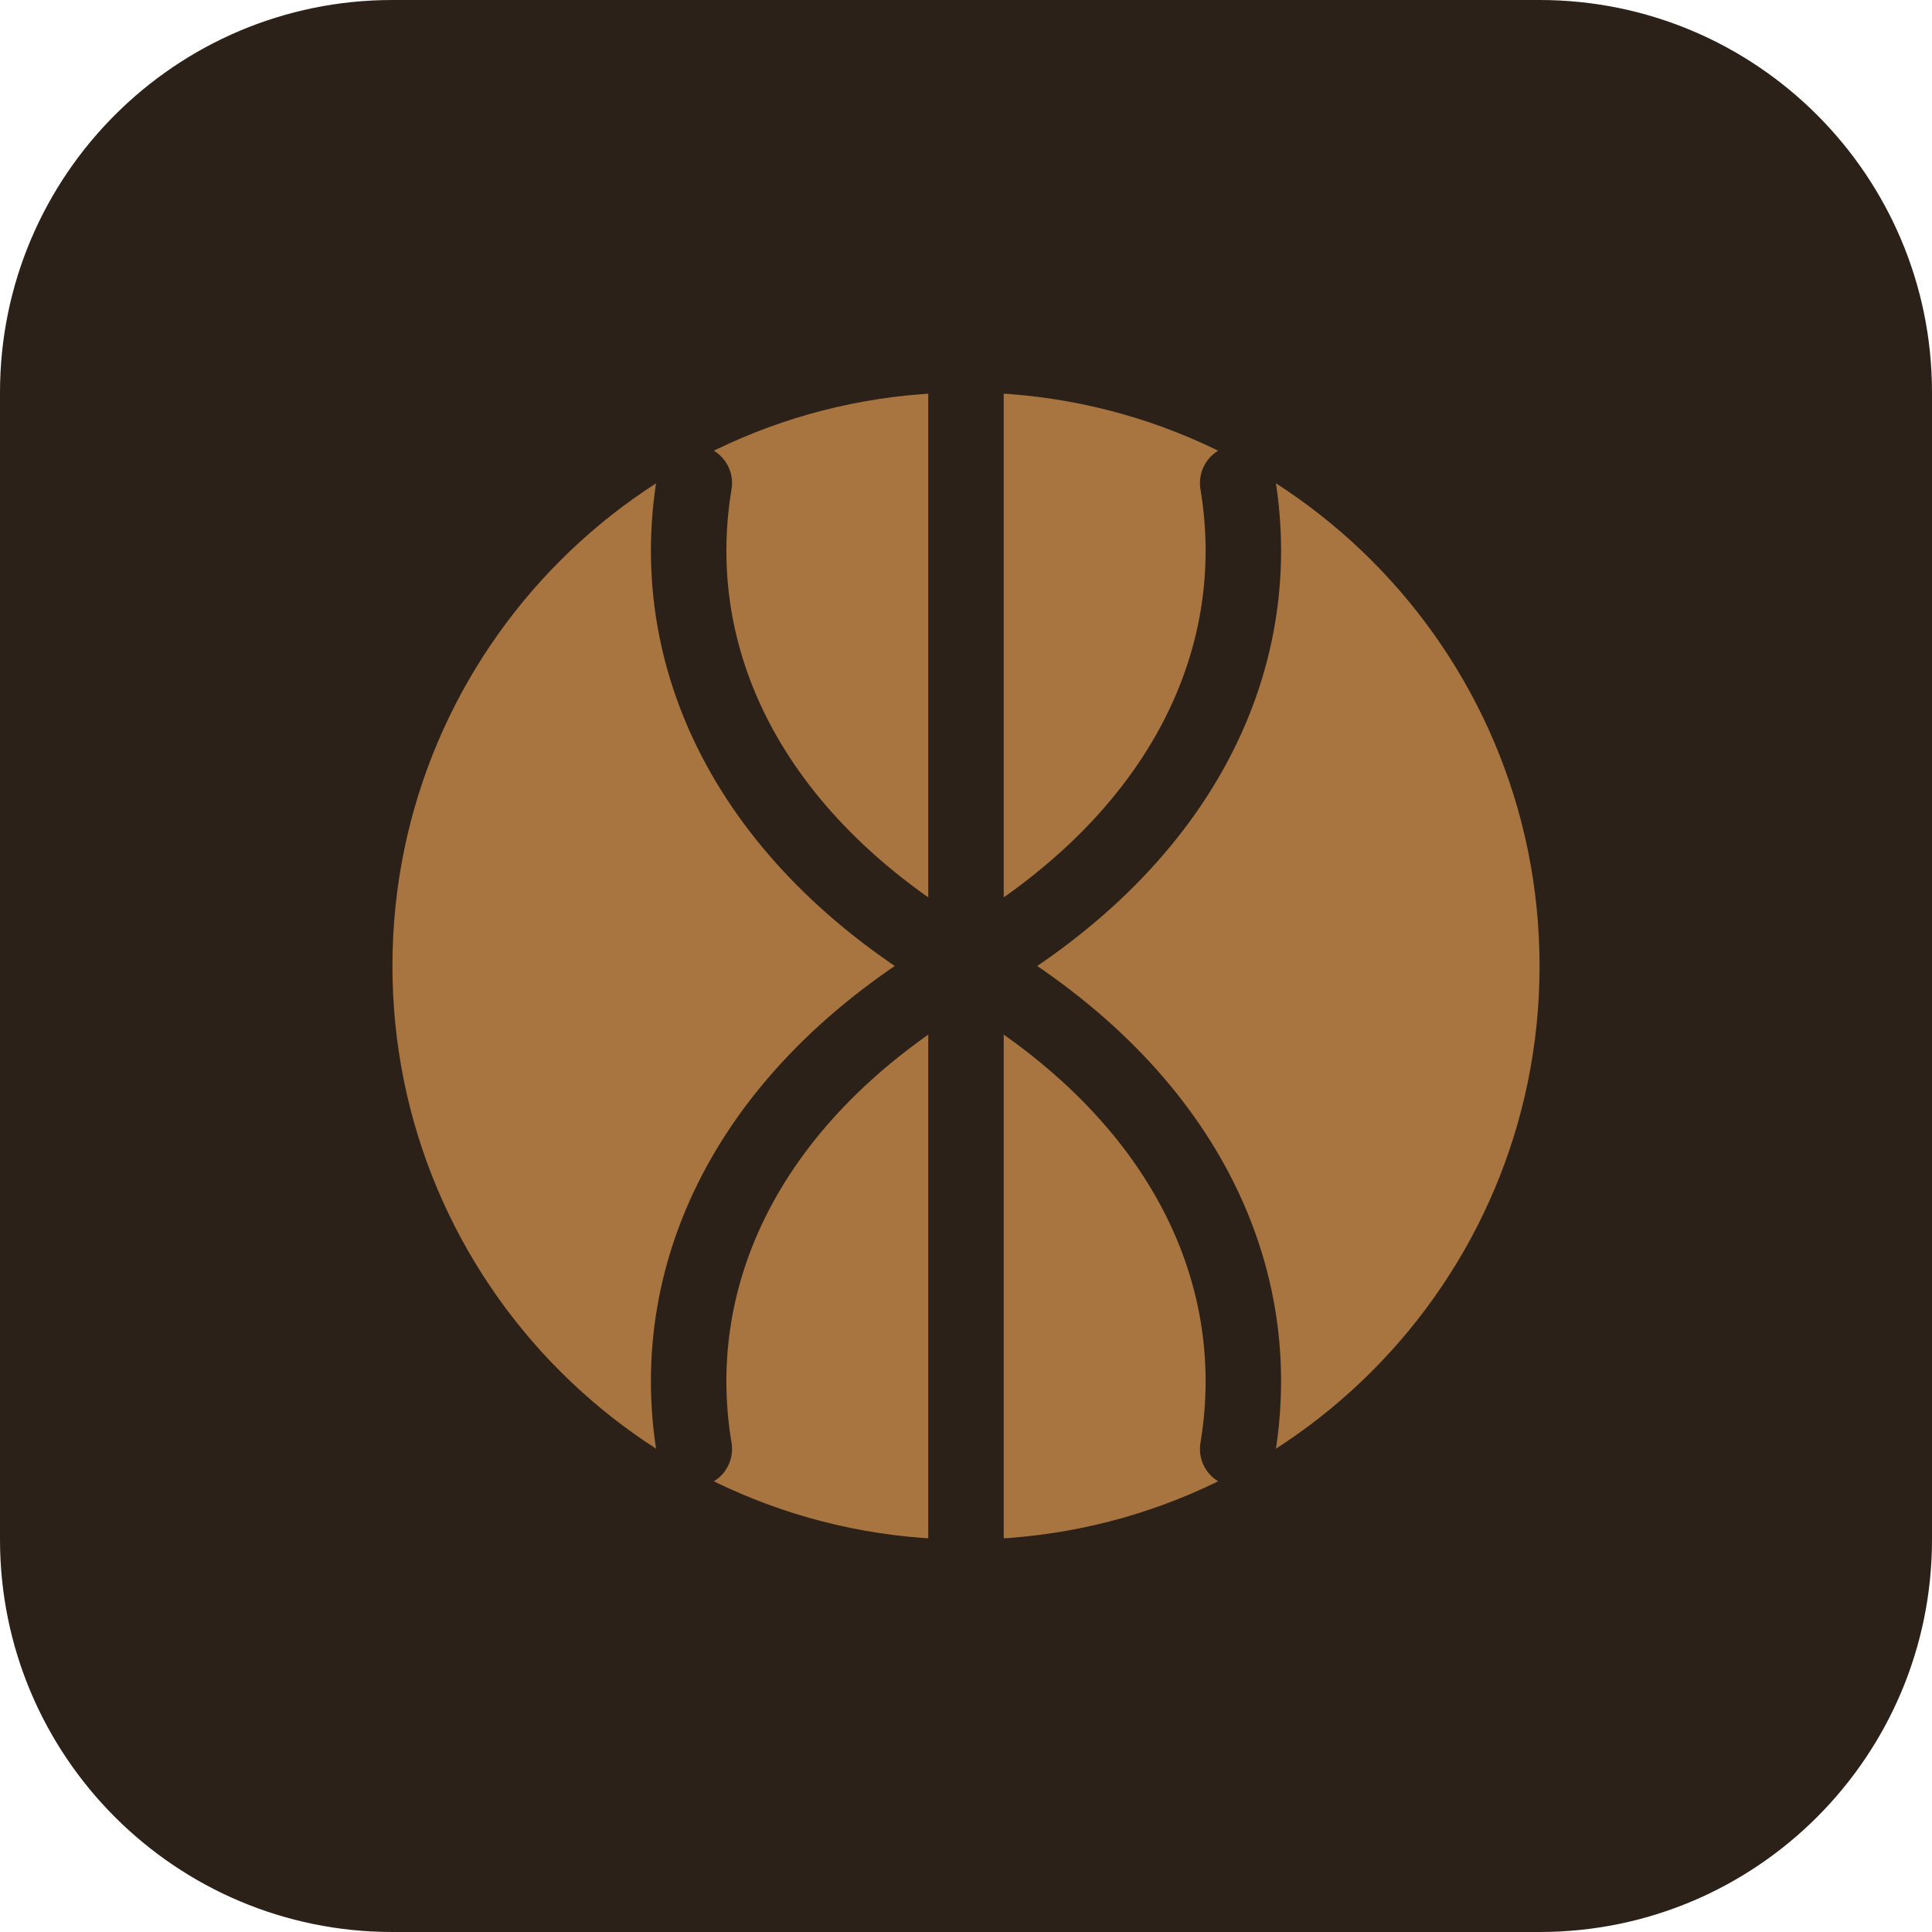
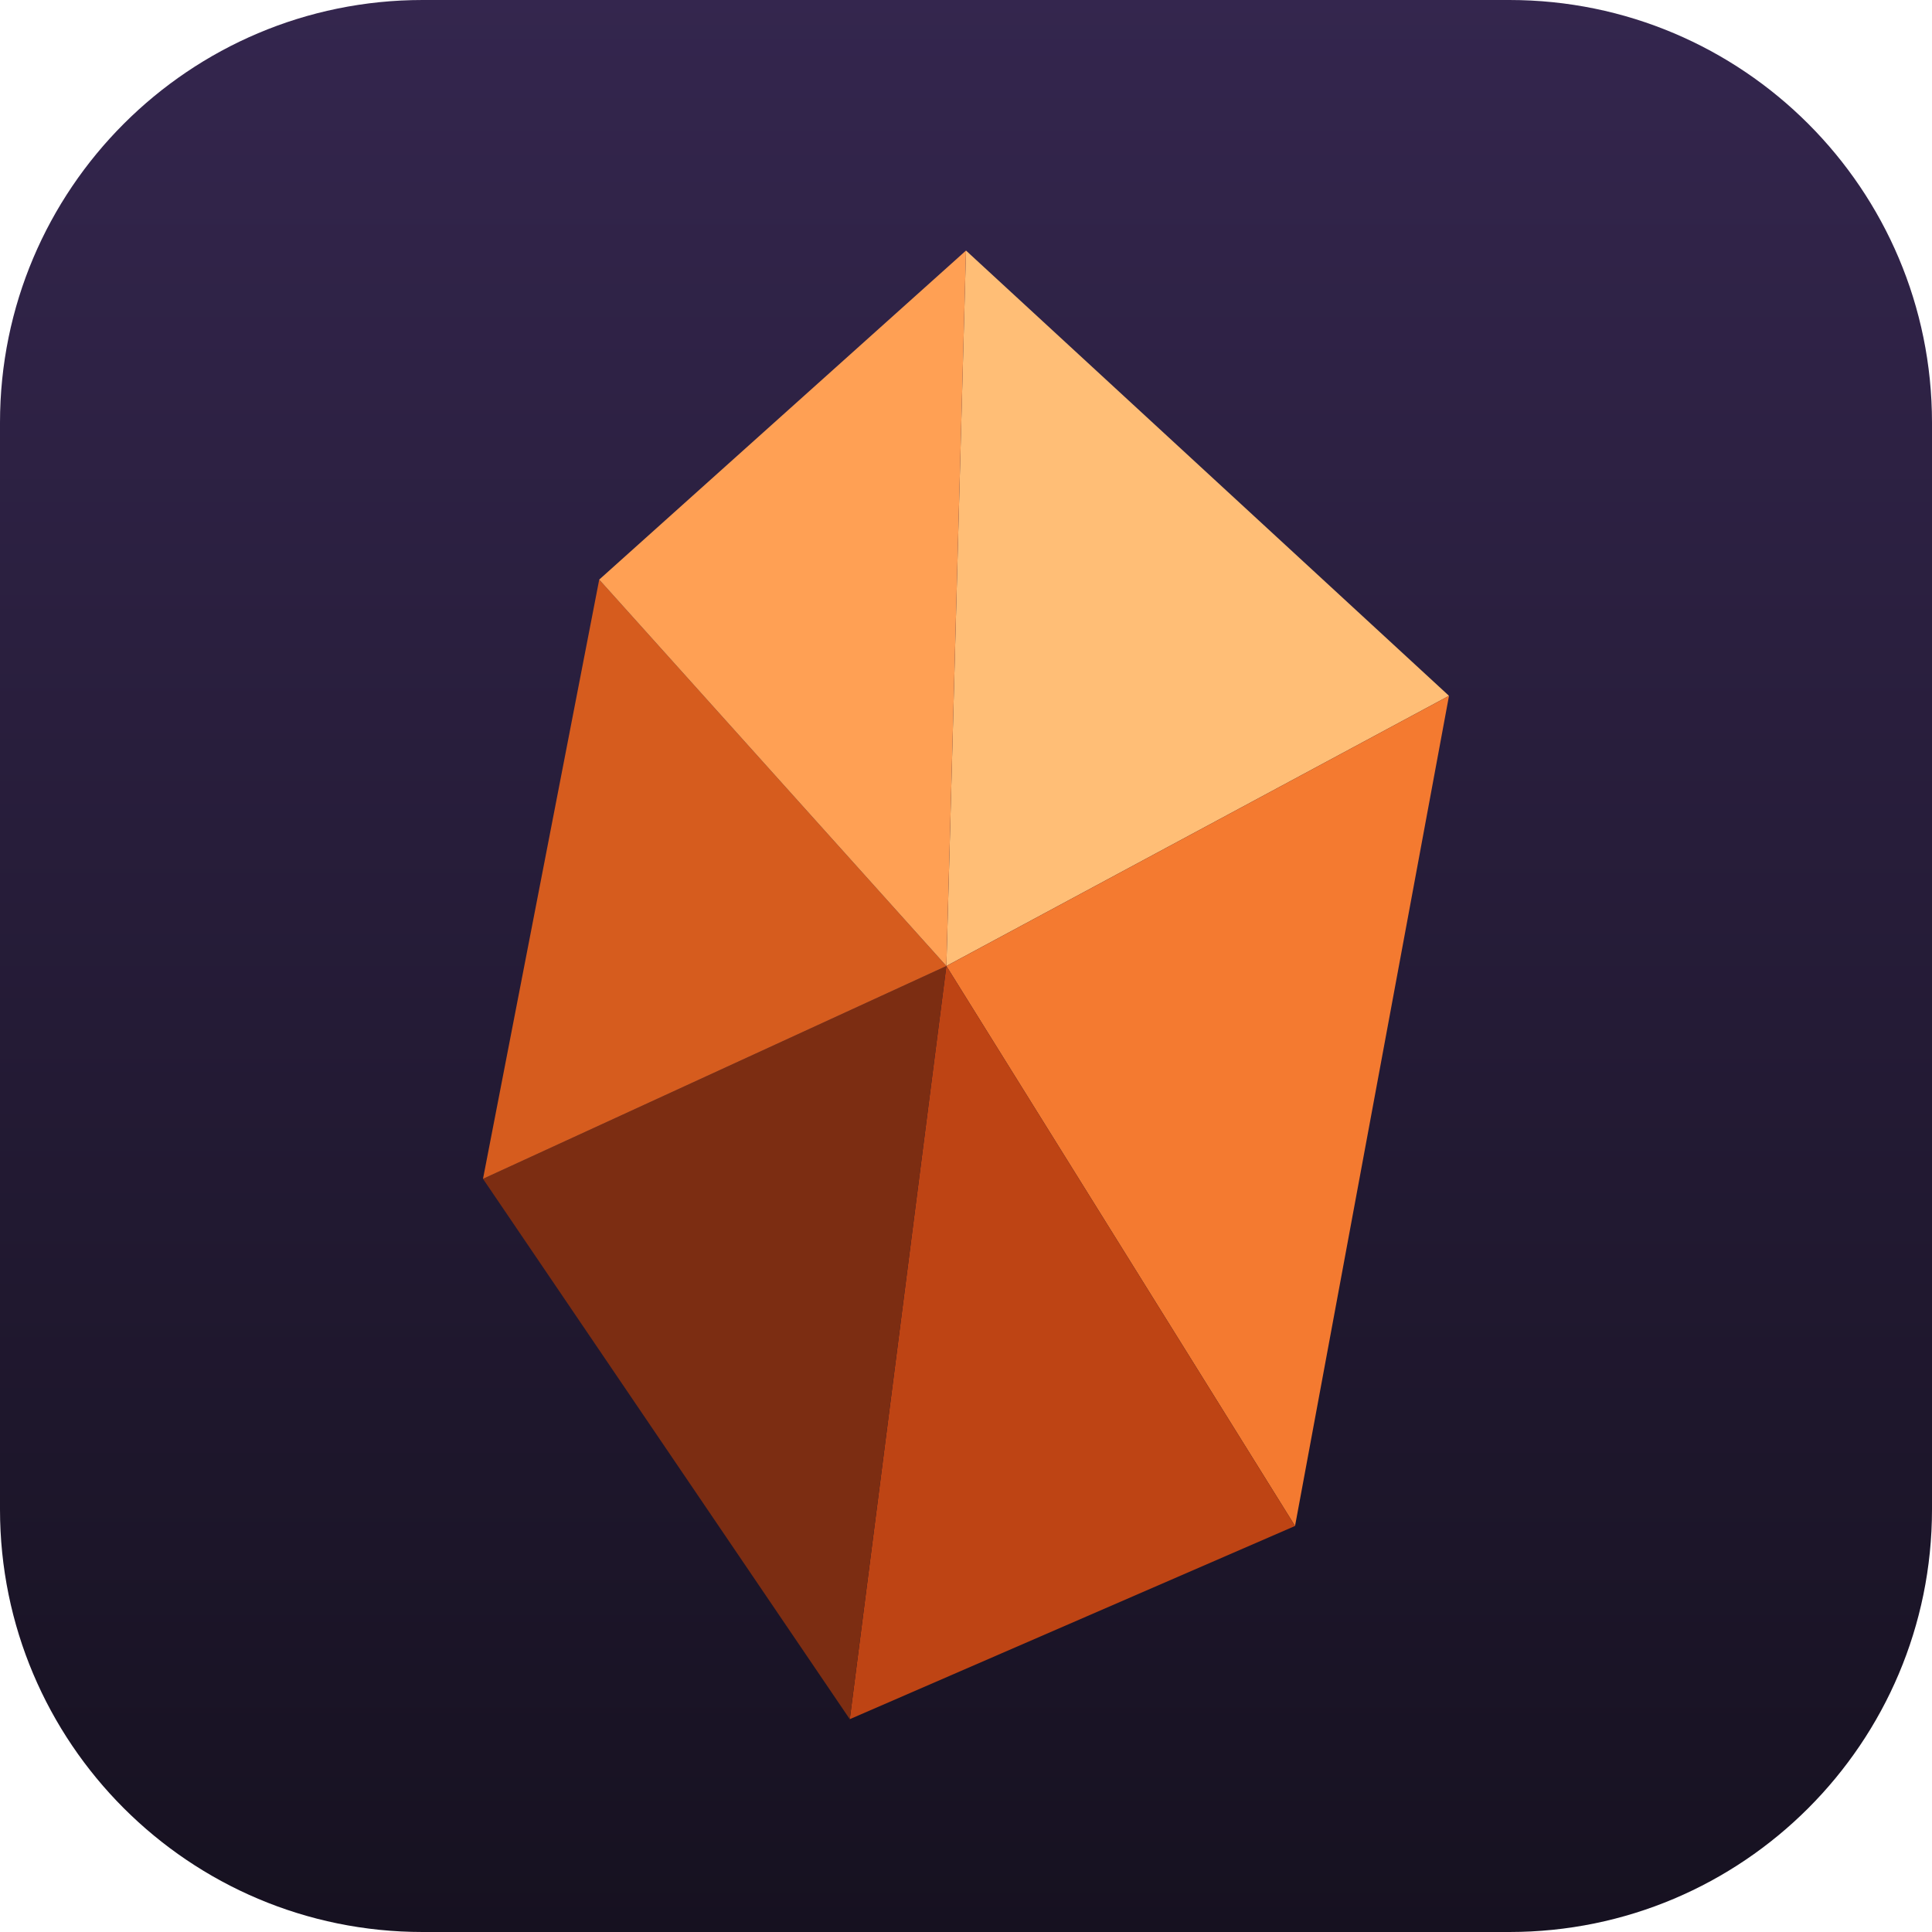
<svg xmlns="http://www.w3.org/2000/svg" viewBox="0 0 128 128" width="128" height="128">
-   <rect width="128" height="128" rx="26" fill="#2b2118" />
-   <circle cx="64" cy="64" r="38" fill="#a8743f" />
-   <path d="M64 26v76M64 64c-14-8-20-20-18-32M64 64c14-8 20-20 18-32M64 64c-14 8-20 20-18 32M64 64c14 8 20 20 18 32" fill="none" stroke="#2b2118" stroke-width="5" stroke-linecap="round" />
+   <defs>
+     <linearGradient id="bg" x1="0" y1="0" x2="0" y2="1">
+       <stop offset="0" stop-color="#34264e" />
+       <stop offset="1" stop-color="#161120" />
+     </linearGradient>
+   </defs>
+   <rect width="128" height="128" rx="28" fill="url(#bg)" />
+   <polygon points="64.0,16.6 96.0,46.1 62.7,64.0" fill="#ffbe76" />
+   <polygon points="96.0,46.1 85.8,101.1 62.7,64.0" fill="#f47a30" />
+   <polygon points="85.8,101.1 56.3,113.9 62.7,64.0" fill="#be4414" />
+   <polygon points="56.3,113.9 32.0,78.1 62.7,64.0" fill="#7c2d12" />
+   <polygon points="32.0,78.1 39.7,38.4 62.7,64.0" fill="#d65c1e" />
+   <polygon points="39.7,38.4 64.0,16.6 62.7,64.0" fill="#ffa054" />
</svg>
